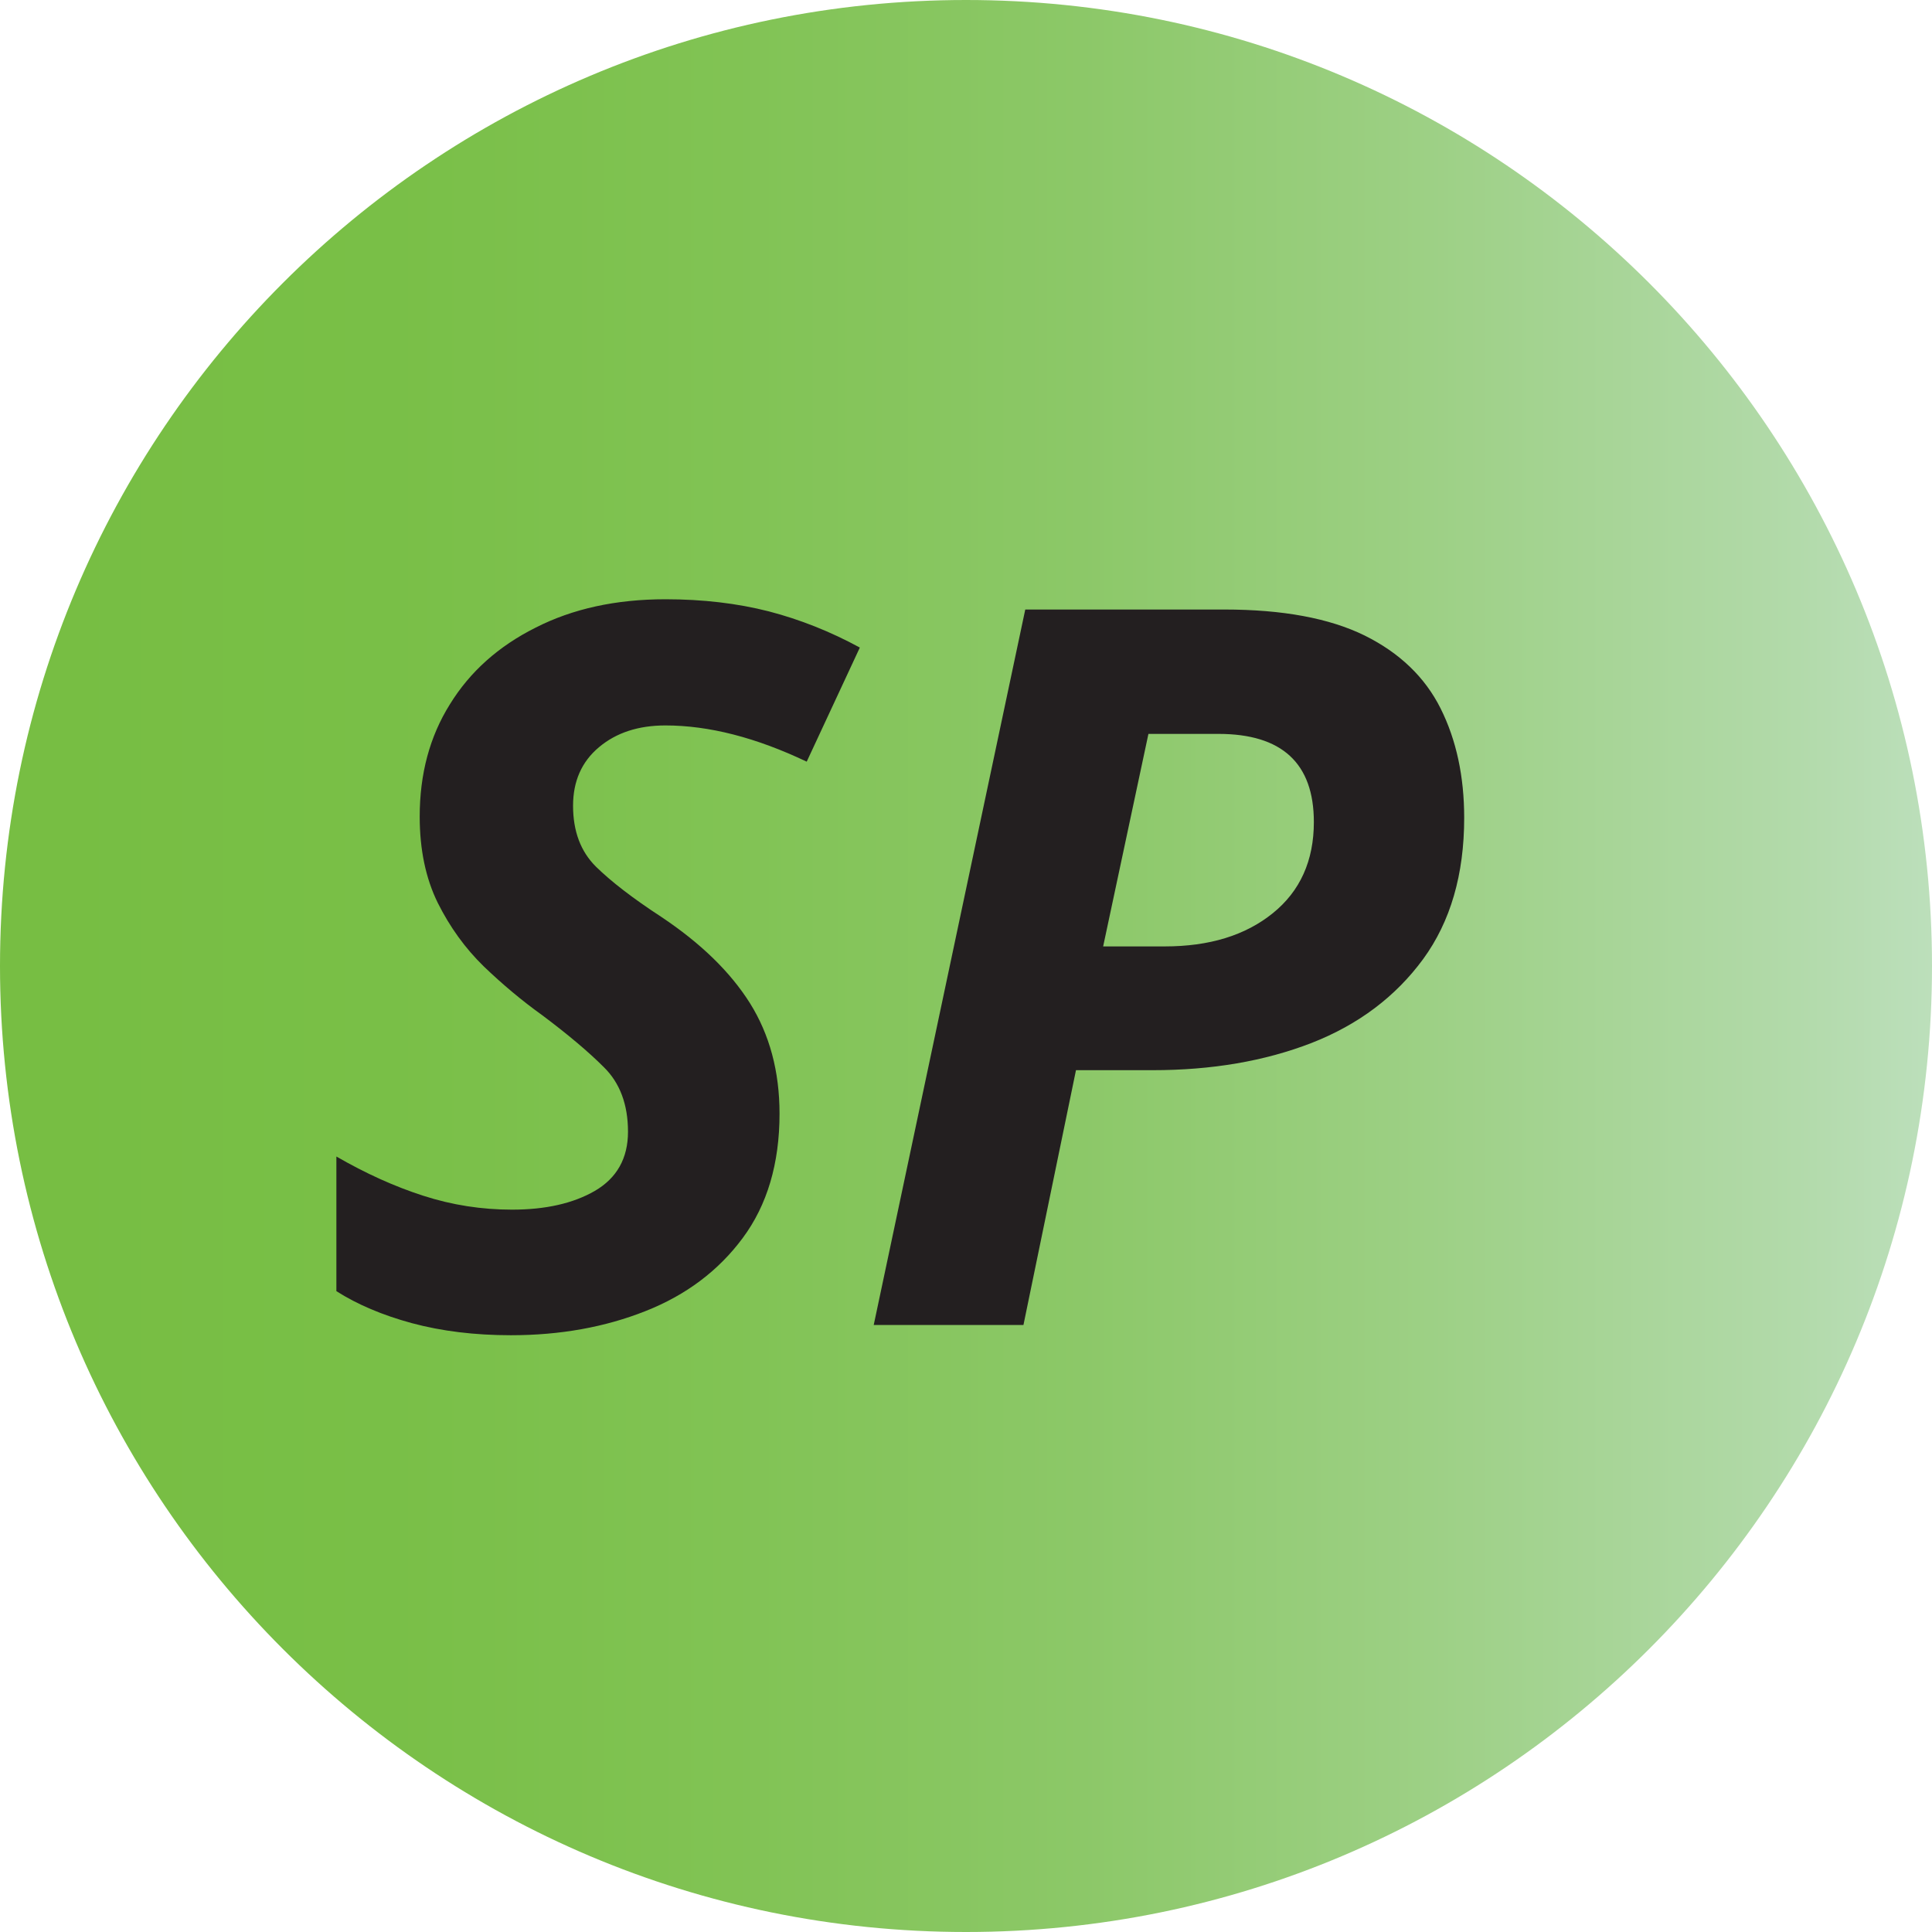
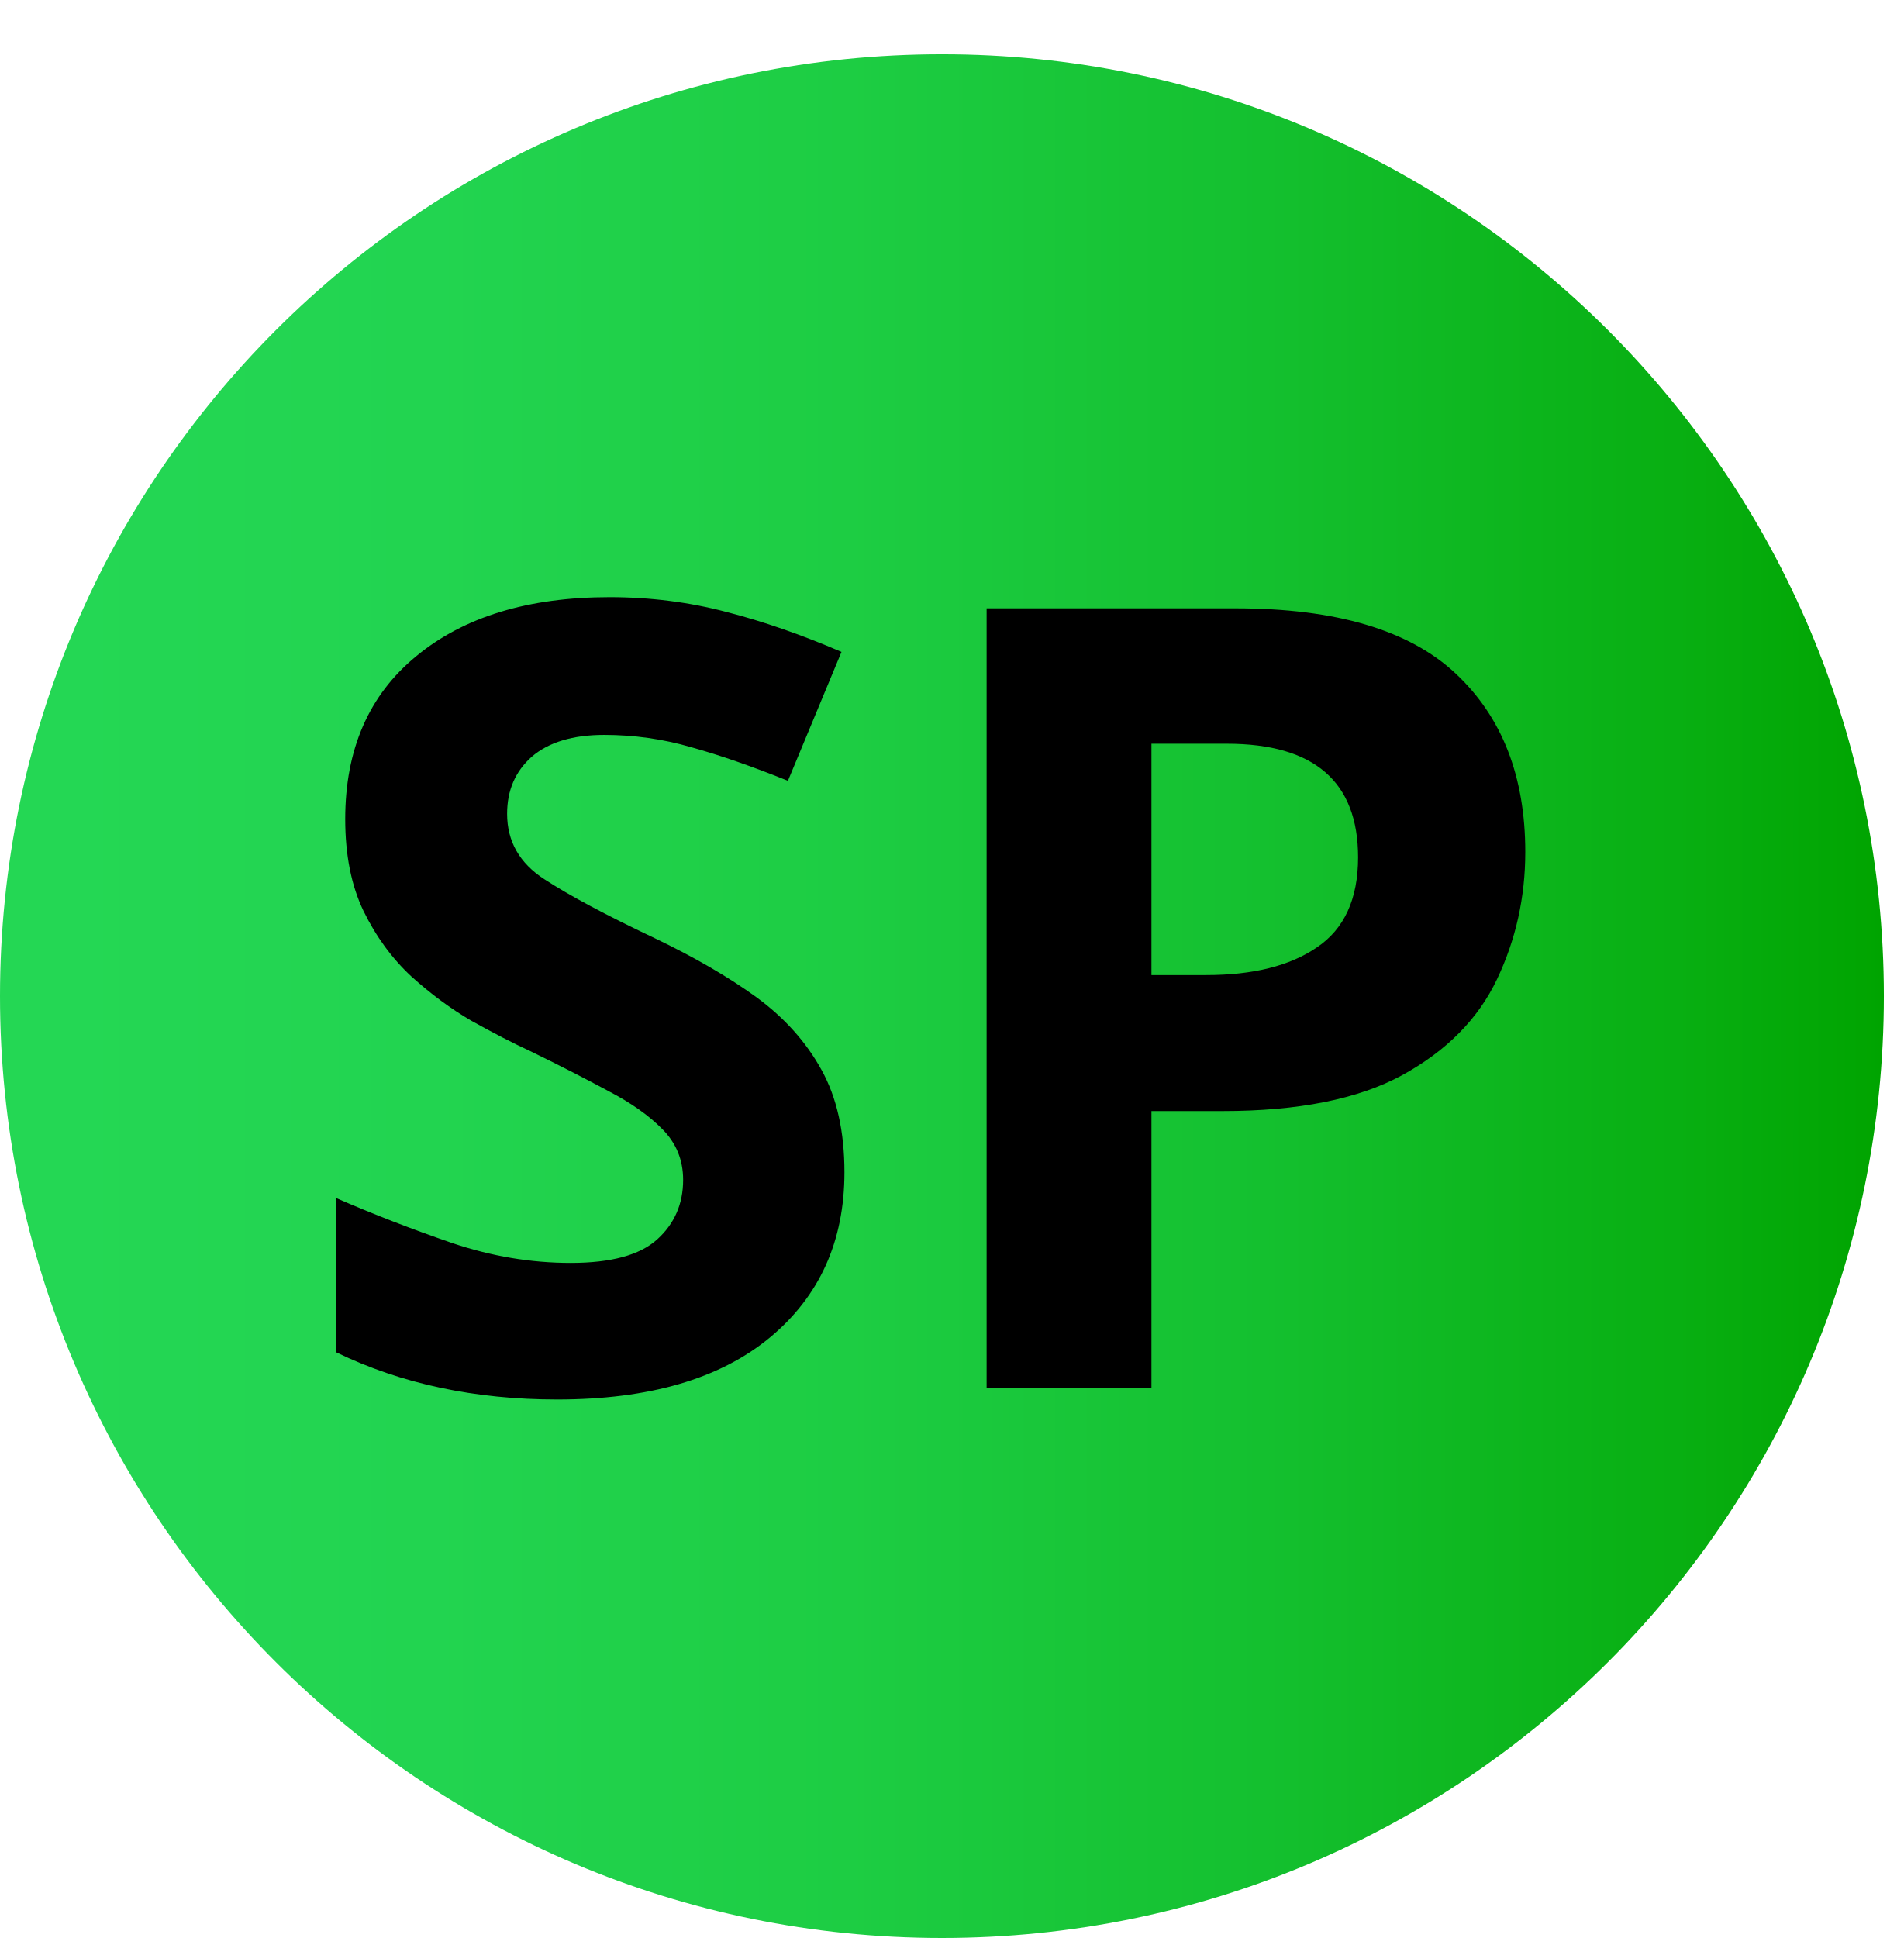
- <svg xmlns="http://www.w3.org/2000/svg" viewBox="0 0 50 50">
+ <svg xmlns="http://www.w3.org/2000/svg" viewBox="0 0 50.52 51.44">
  <defs>
    <style>
            .cls-1 {
                fill: url(#linear-gradient);
            }

            .cls-2 {
-                 font-size: 25.94px;
-                 fill: #231f20;
-                 font-family: IBMPlexSans-BoldItalic, IBM Plex Sans;
+                 font-size: 29px;
+                 font-family: IBMPlexMono-Bold, IBM Plex Mono;
                font-weight: 700;
-                 font-style: italic;
+             }
+ 
+             .cls-3 {
+                 fill: none;
            }
        </style>
    <linearGradient id="linear-gradient" y1="25" x2="50" y2="25" gradientUnits="userSpaceOnUse">
-       <stop offset="0.03" stop-color="#77be43" />
-       <stop offset="0.2" stop-color="#79bf47" />
-       <stop offset="0.38" stop-color="#81c354" />
-       <stop offset="0.56" stop-color="#8cc868" />
-       <stop offset="0.74" stop-color="#9dd085" />
-       <stop offset="0.93" stop-color="#b2daaa" />
-       <stop offset="1" stop-color="#bcdfbb" />
+       <stop offset="0.03" stop-color="#24d754" />
+       <stop offset="0.23" stop-color="#22d450" />
+       <stop offset="0.45" stop-color="#1dcd43" />
+       <stop offset="0.67" stop-color="#14c02f" />
+       <stop offset="0.89" stop-color="#08af12" />
+       <stop offset="1" stop-color="#00a400" />
    </linearGradient>
  </defs>
  <g id="Layer_2" data-name="Layer 2">
-     <g id="Layer_1-2" data-name="Layer 1">
-       <circle class="cls-1" cx="25" cy="25" r="25" />
-       <text class="cls-2" transform="translate(8.19 34.29)">SP</text>
+     <g id="Objects">
+       <path class="cls-1" d="M50,26.44a25,25,0,1,1-25-25,25,25,0,0,1,25,25" />
+       <text class="cls-2" transform="translate(7.6 36.85)">SP</text>
+       <rect class="cls-3" x="0.52" width="50" height="50" />
    </g>
  </g>
</svg>
